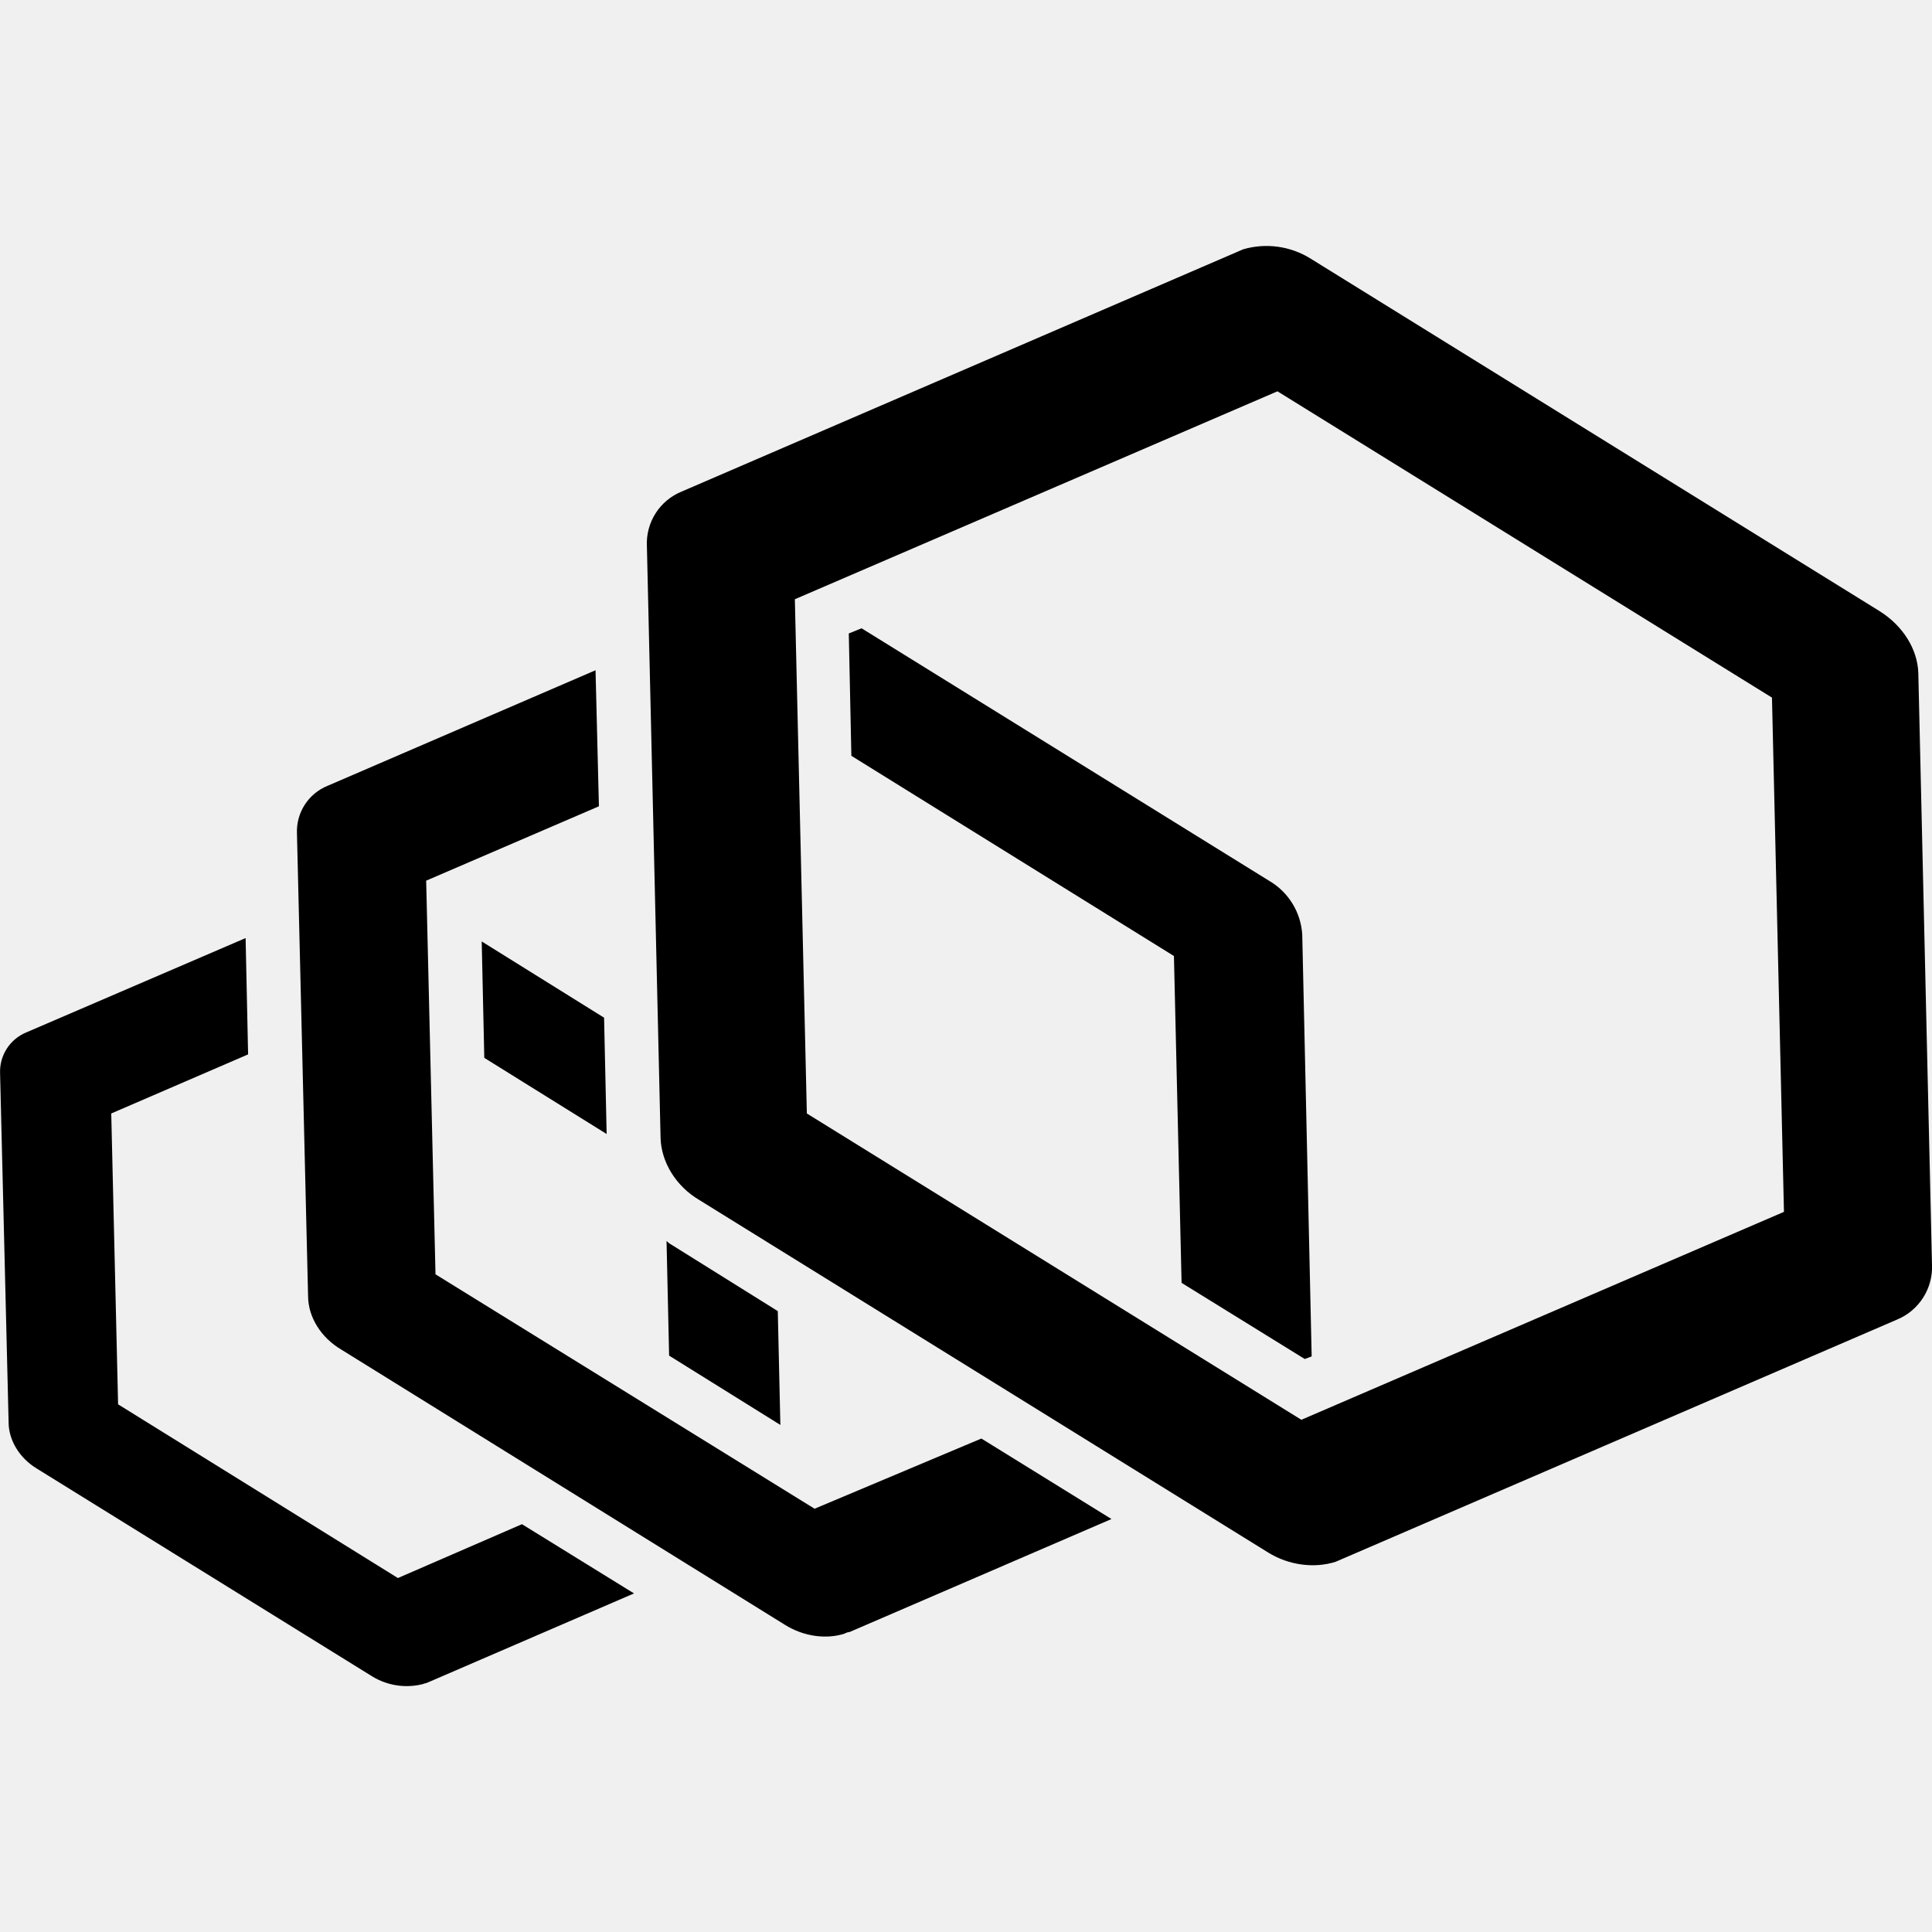
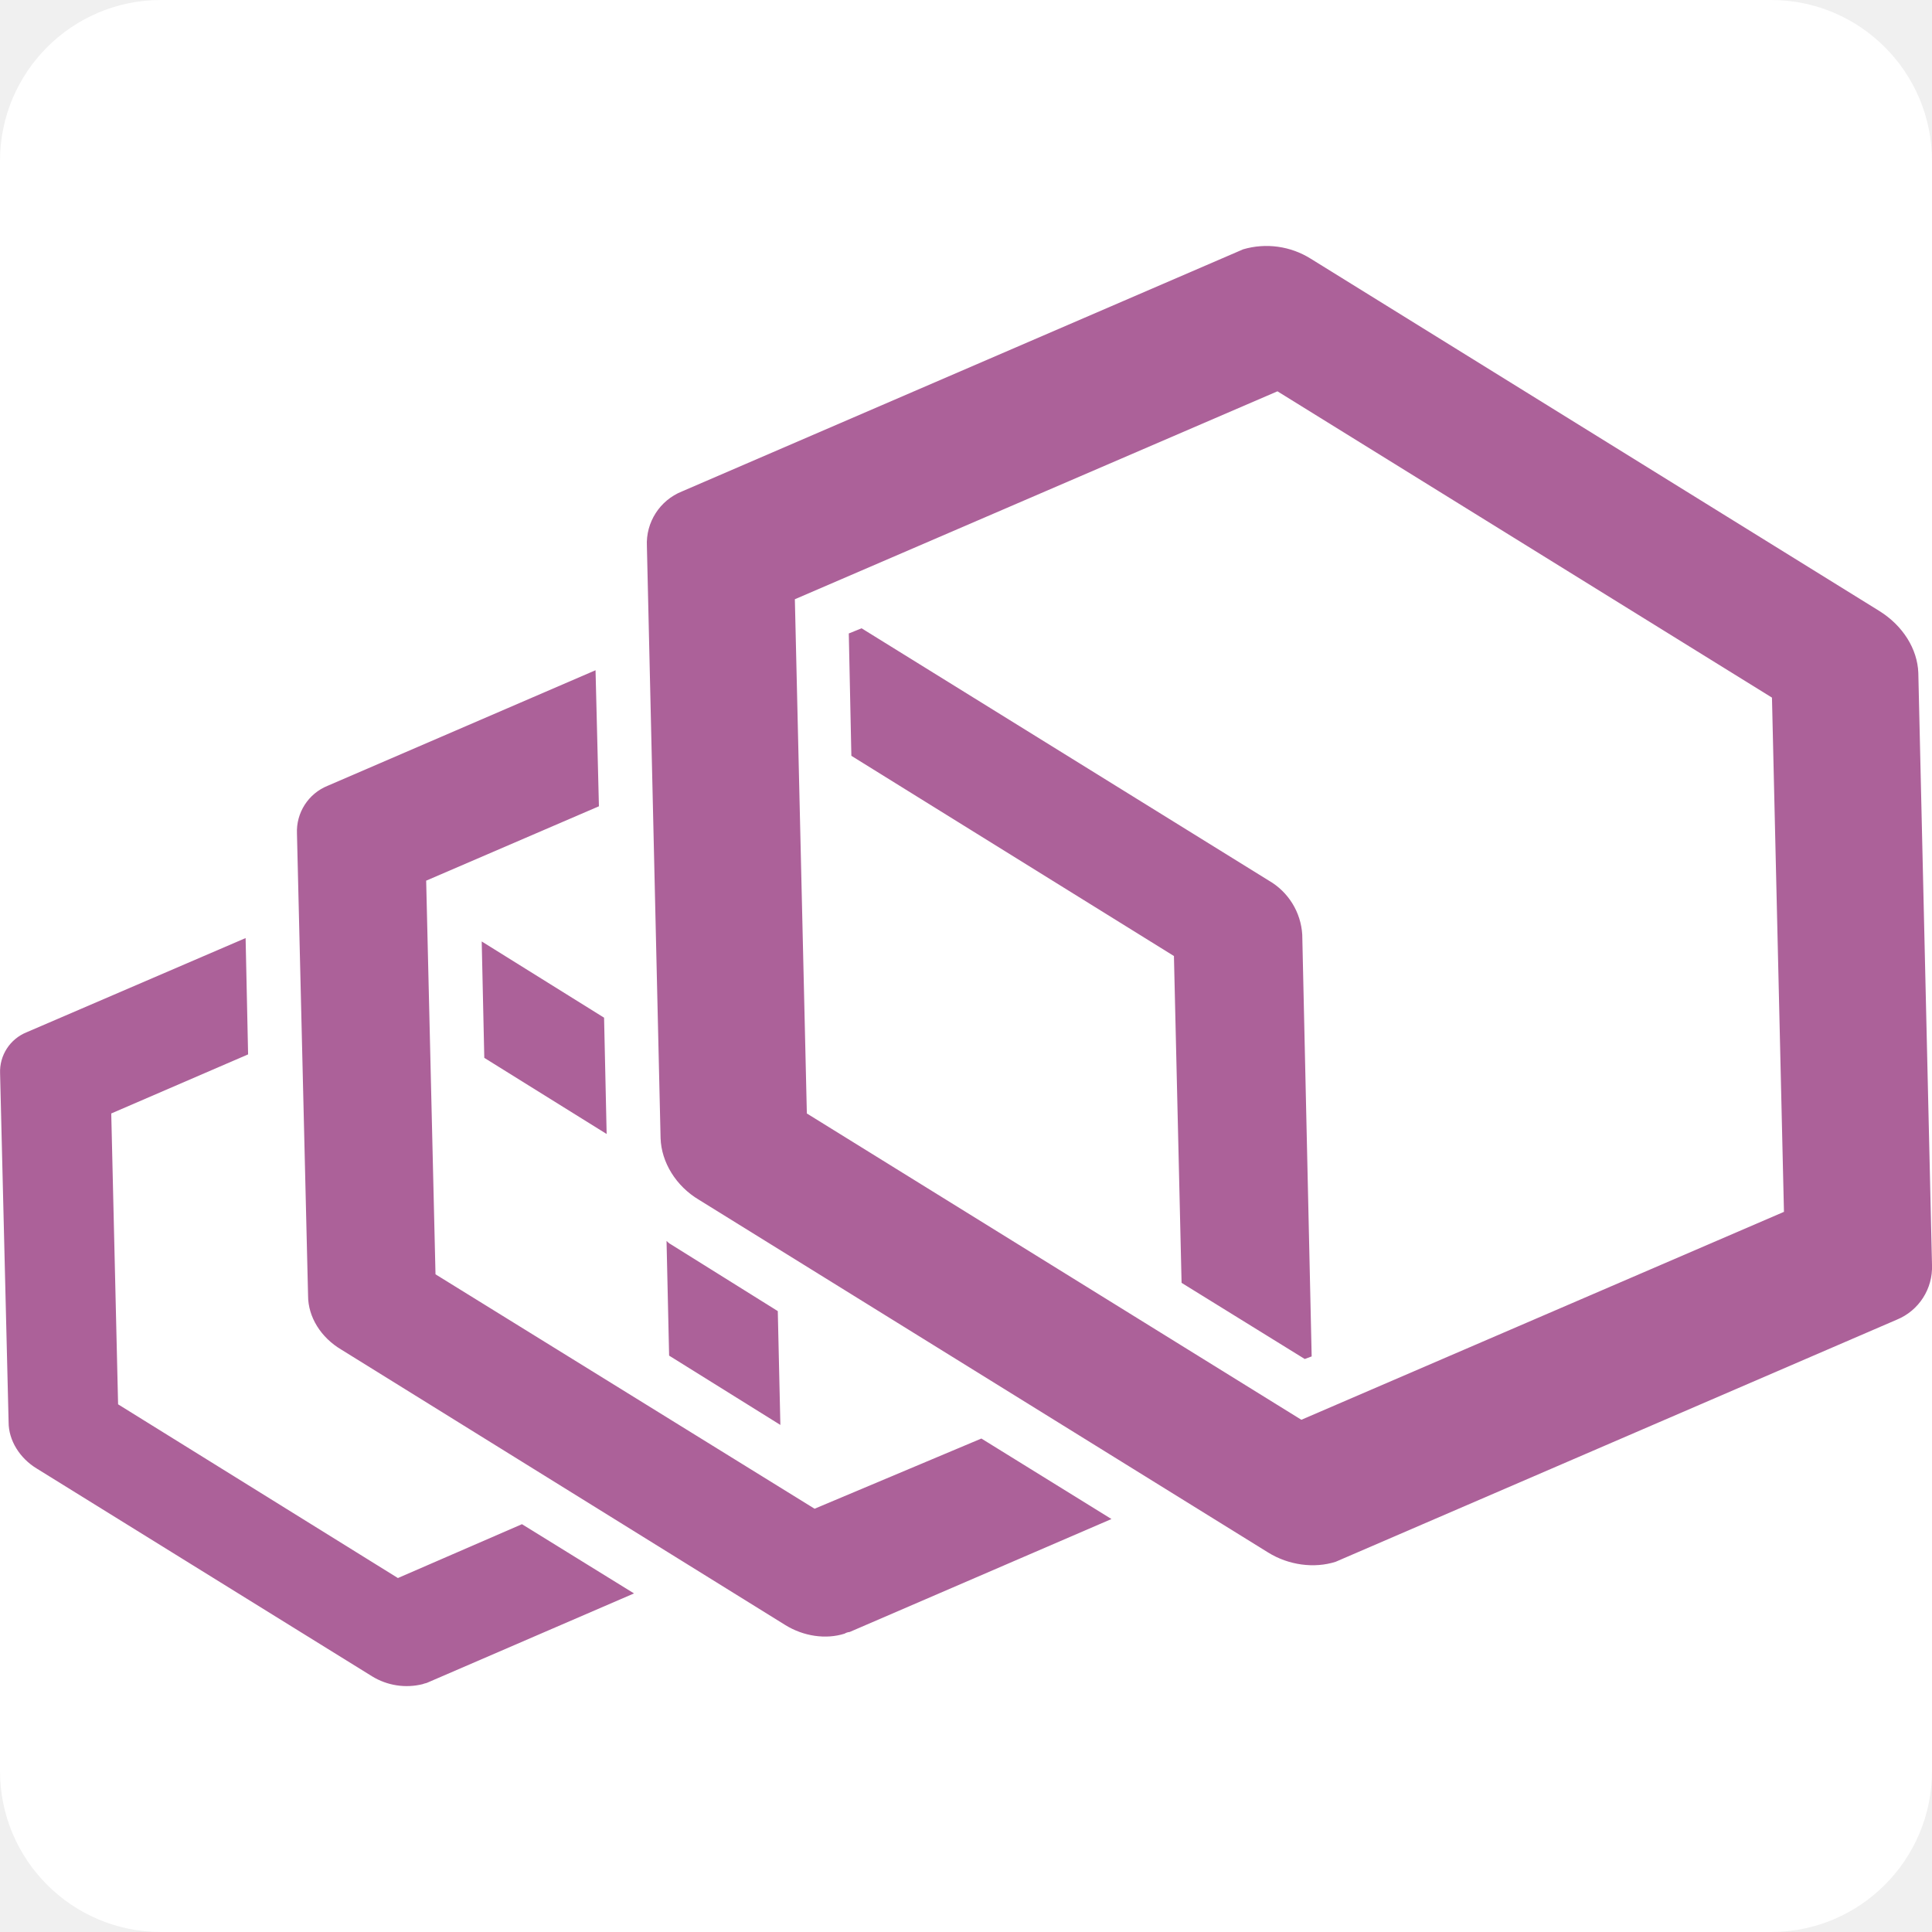
- <svg xmlns="http://www.w3.org/2000/svg" role="img" viewBox="0 0 24 24">
+ <svg xmlns="http://www.w3.org/2000/svg" role="img" viewBox="0 0 24 24" fill="#AC6199">
+   <rect width="24" height="24" rx="2" fill="#ffffff" />
  <path d="m23.351 7.593-7.068-4.379a1.034 1.034 0 0 0-.84-.117c-.02.01-.052.021-.074.032L8.471 6.105a.695.695 0 0 0-.435.68l.17 7.355c.01.298.191.595.478.765l7.068 4.38c.255.159.574.201.84.116.02-.01.053-.021.074-.032l6.898-2.976a.705.705 0 0 0 .436-.68l-.17-7.355c-.011-.297-.192-.584-.479-.765m-7.185 10.044-6.143-3.805-.149-6.388 5.995-2.583 6.143 3.805.149 6.388zm.011-6.027a.832.832 0 0 0-.414-.67l-5.06-3.135-.159.064.032 1.52 4.007 2.487.095 4.06 1.53.946.086-.032zm-6.058 7.132L5.41 15.83l-.116-4.89 2.146-.924-.042-1.69-3.327 1.435a.611.611 0 0 0-.382.595l.138 5.74c0 .265.16.52.414.67l5.516 3.422c.224.138.5.18.734.106a.15.15 0 0 1 .064-.021l3.252-1.403-1.616-1zm-2.615-6.1-1.52-.947.032 1.446 1.52.946zm2.19 5.059-.032-1.414-1.329-.83c-.021-.01-.042-.031-.053-.042l.032 1.425zm-4.751 1.902-3.476-2.158-.085-3.613 1.7-.734-.031-1.445-2.72 1.17a.527.527 0 0 0-.33.51l.106 4.336c0 .223.138.446.35.574l4.167 2.582a.822.822 0 0 0 .627.096c.021-.01.043-.01.064-.021l2.561-1.106-1.392-.86Z" />
</svg>
